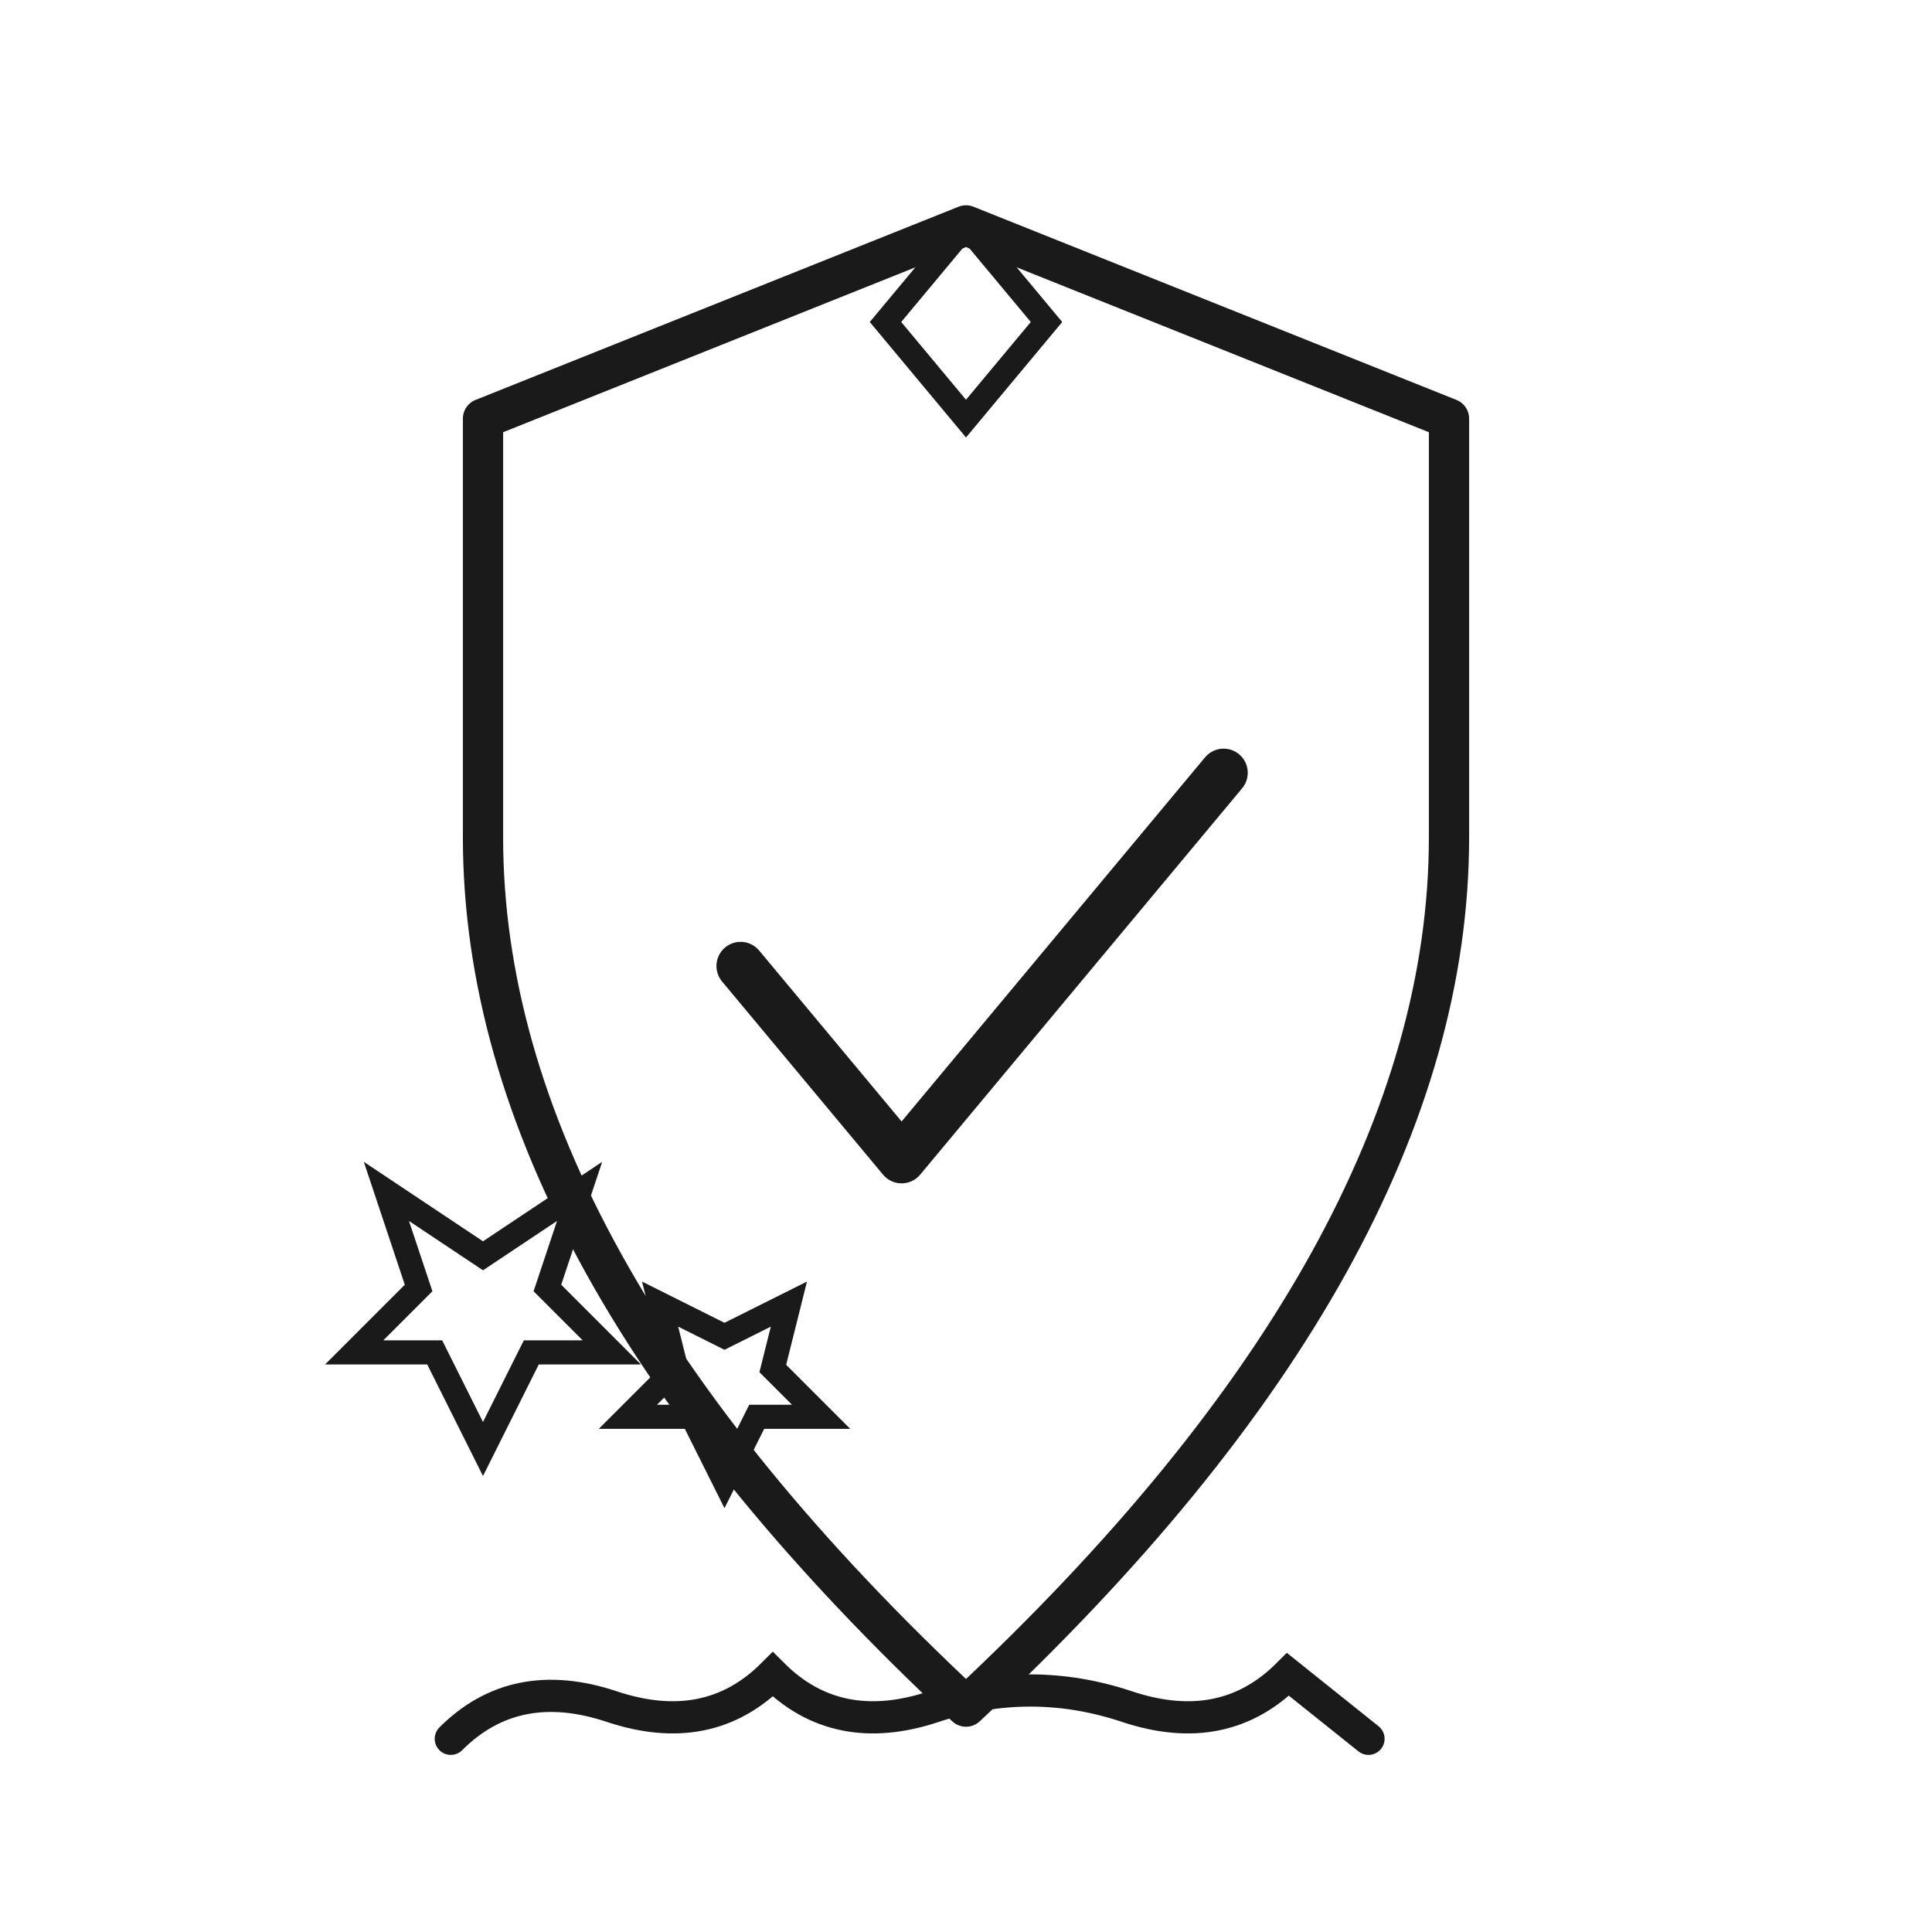
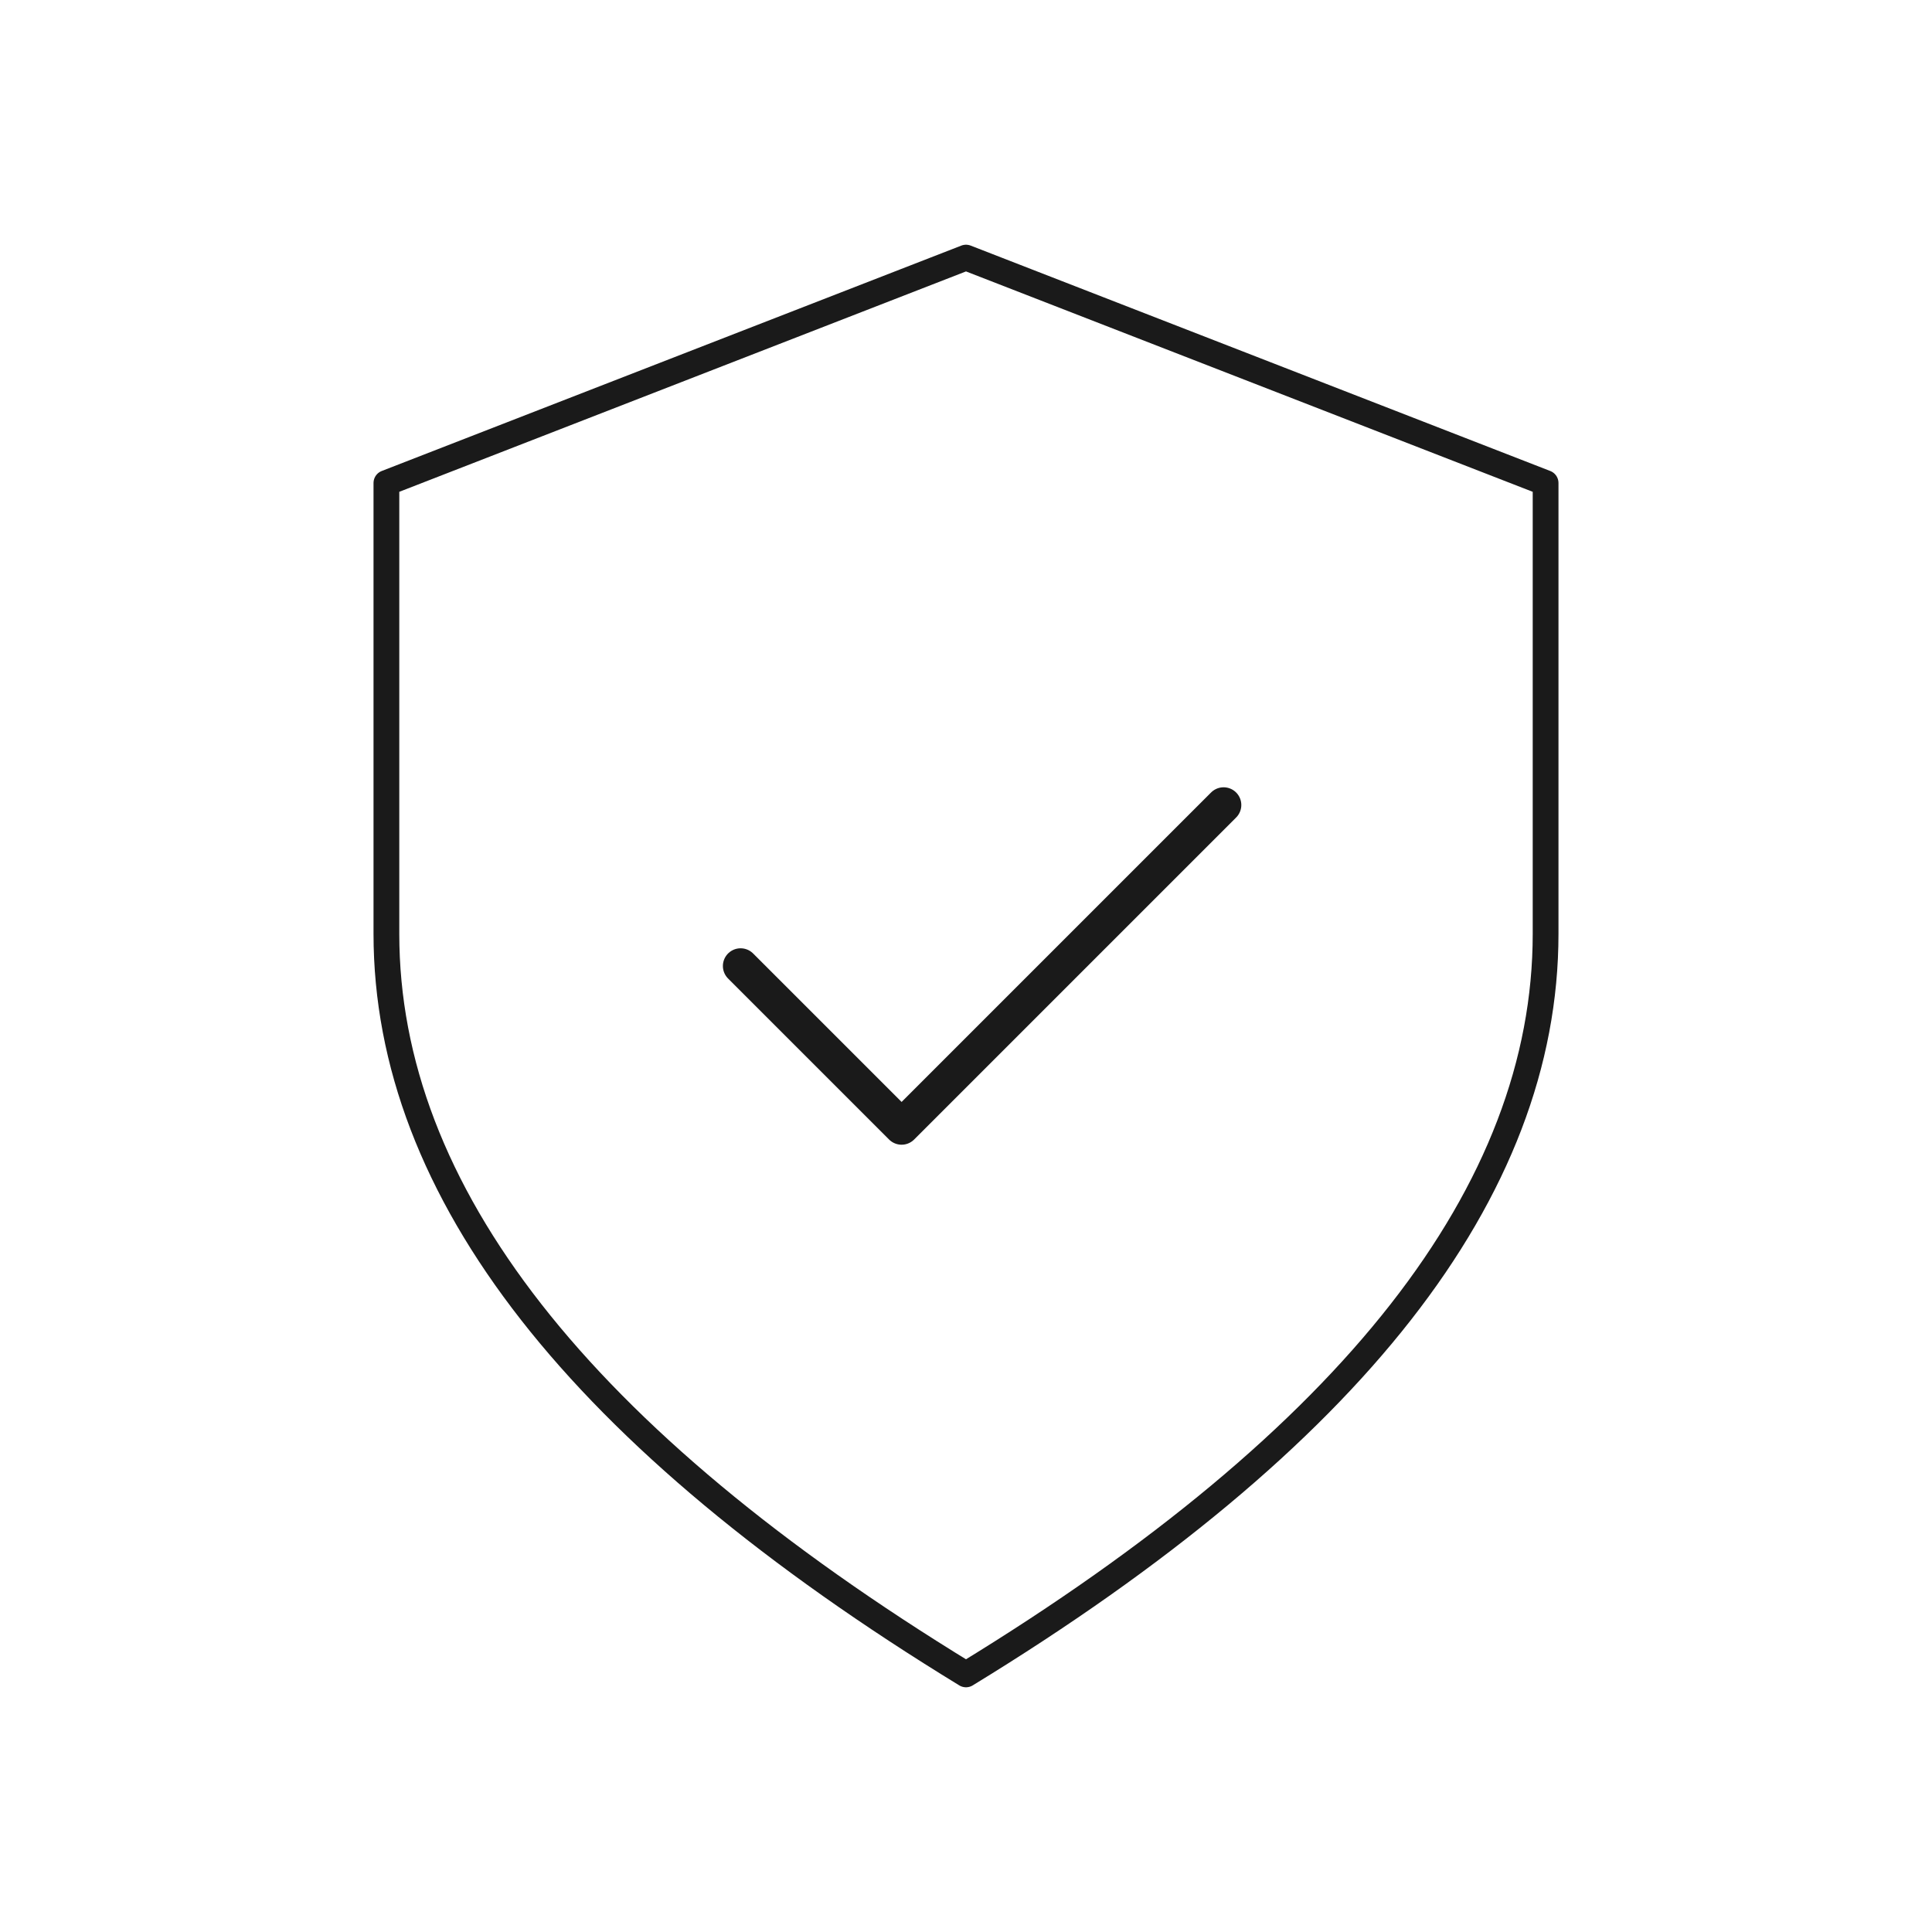
<svg xmlns="http://www.w3.org/2000/svg" viewBox="0 0 120 120" fill="none">
-   <path d="M60 14 L90 26 V52 Q90 78 60 106 Q30 78 30 52 V26Z" stroke="#1a1a1a" stroke-width="2.5" fill="none" stroke-linejoin="round" />
-   <path d="M46 60 L56 72 L76 48" stroke="#1a1a1a" stroke-width="3" fill="none" stroke-linecap="round" stroke-linejoin="round" />
-   <path d="M30 90 L33 84 L38 84 L34 80 L36 74 L30 78 L24 74 L26 80 L22 84 L27 84Z" stroke="#1a1a1a" stroke-width="1.5" fill="none" />
-   <path d="M45 92 L47 88 L51 88 L48 85 L49 81 L45 83 L41 81 L42 85 L39 88 L43 88Z" stroke="#1a1a1a" stroke-width="1.5" fill="none" />
-   <path d="M60 14 L65 20 L60 26 L55 20Z" stroke="#1a1a1a" stroke-width="1.5" fill="none" />
-   <path d="M28 108 Q32 104 38 106 Q44 108 48 104 Q52 108 58 106 Q64 104 70 106 Q76 108 80 104 L85 108" stroke="#1a1a1a" stroke-width="2" fill="none" stroke-linecap="round" />
+   <path d="M60 16 L96 30 V58 Q96 82 60 104 Q24 82 24 58 V30Z" stroke="#1a1a1a" stroke-width="1.6" stroke-linecap="round" stroke-linejoin="round" />
+   <path d="M46 60 L56 70 L76 50" stroke="#1a1a1a" stroke-width="2.2" stroke-linecap="round" stroke-linejoin="round" />
</svg>
